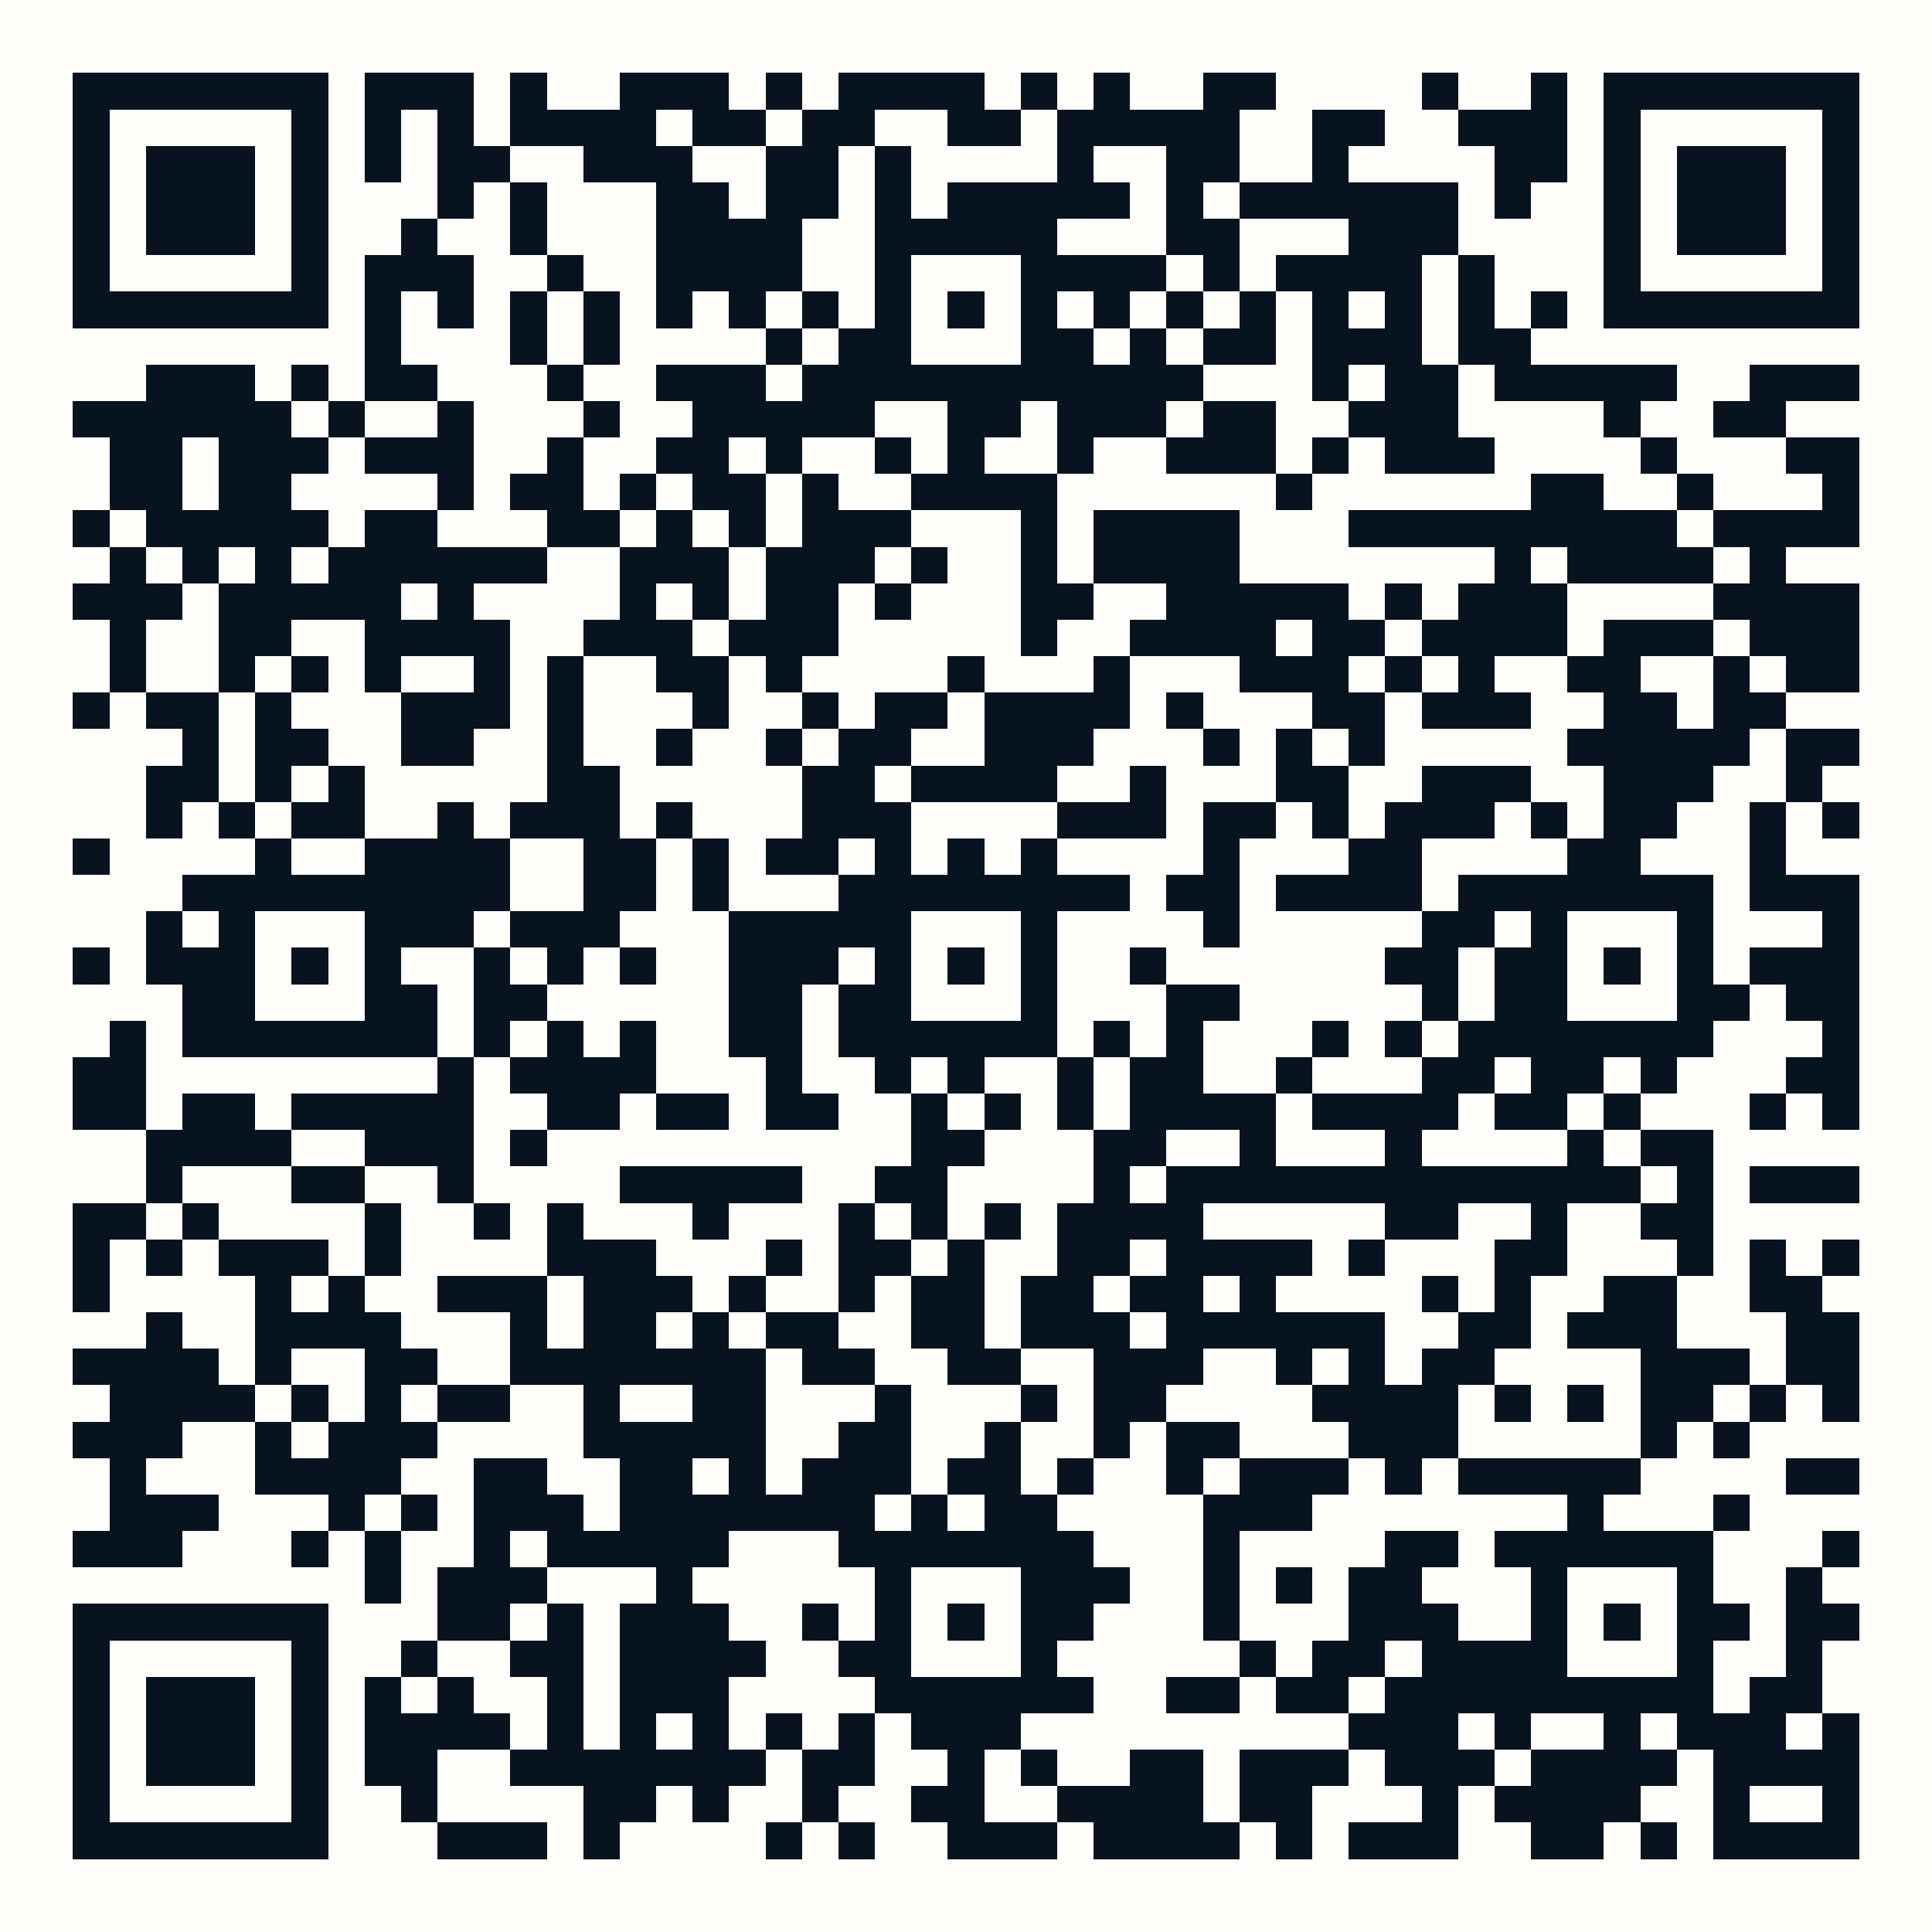
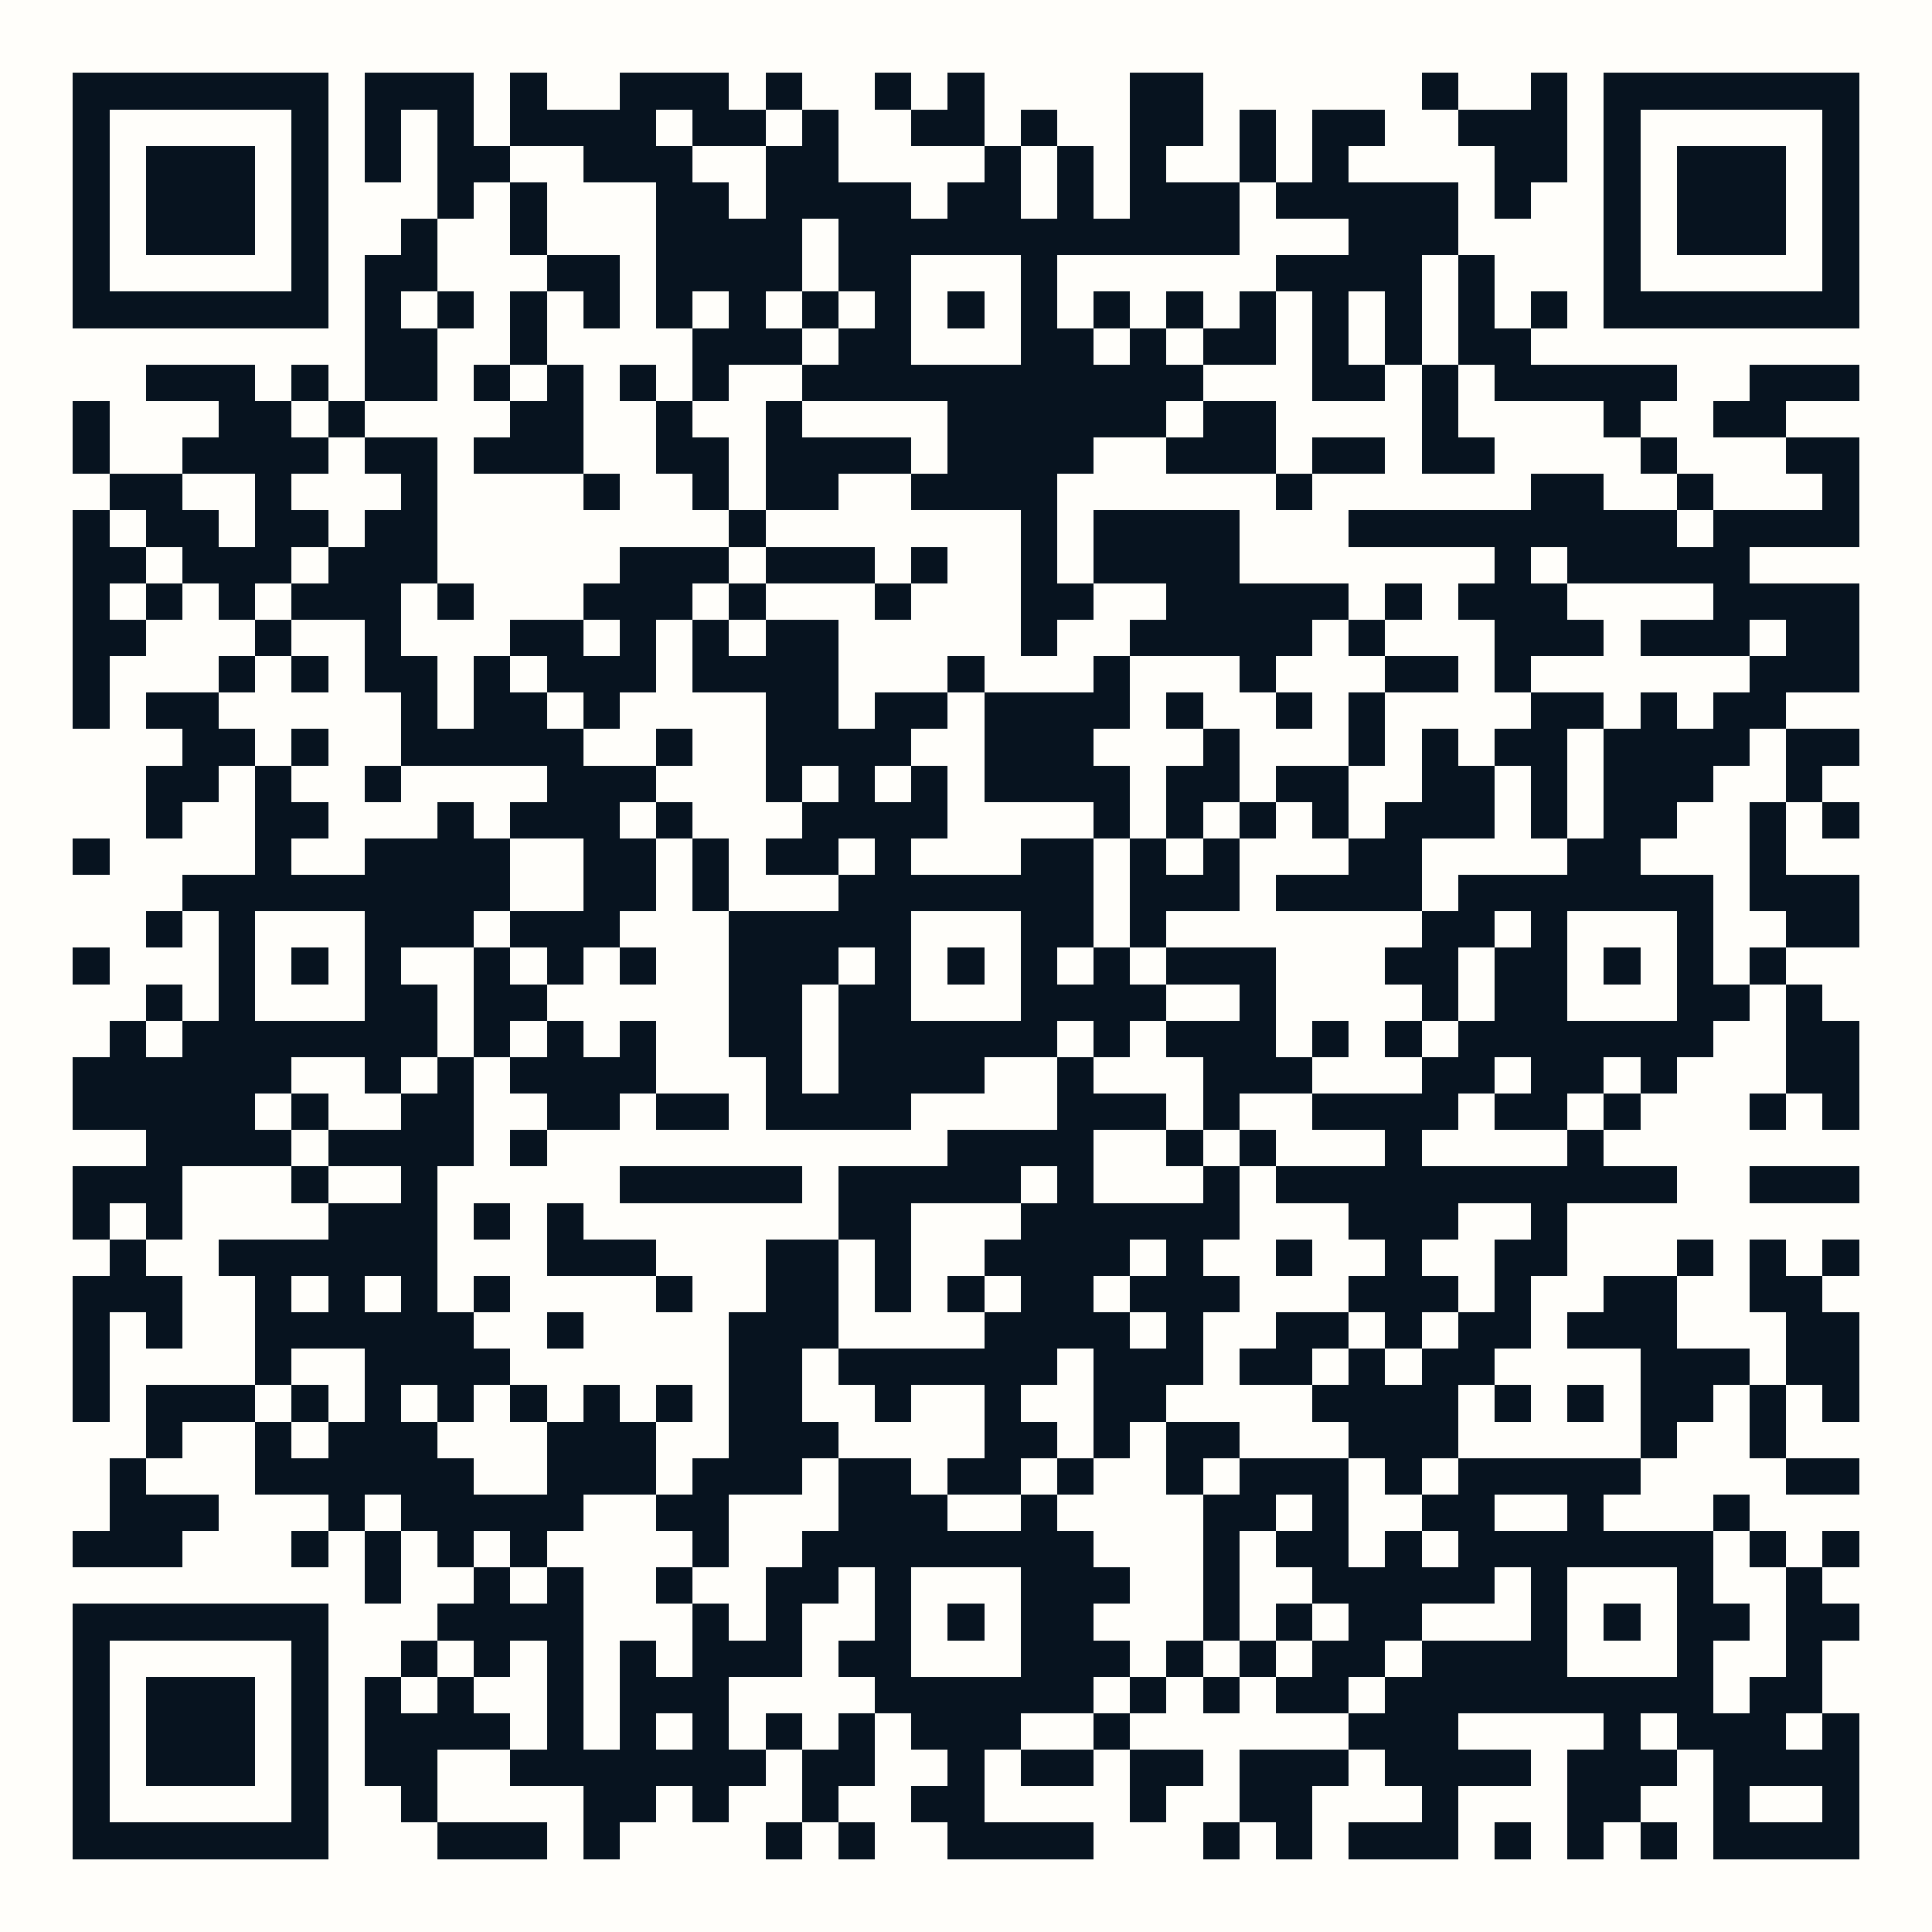
<svg xmlns="http://www.w3.org/2000/svg" viewBox="0 0 53 53" shape-rendering="crispEdges">
  <path fill="#fffefa" d="M0 0h53v53H0z" />
-   <path stroke="#07131f" d="M2 2.5h7m1 0h3m1 0h1m2 0h3m1 0h1m1 0h4m1 0h1m1 0h1m2 0h2m4 0h1m2 0h1m1 0h7M2 3.5h1m5 0h1m1 0h1m1 0h1m1 0h4m1 0h2m1 0h2m2 0h2m1 0h5m2 0h2m2 0h3m1 0h1m5 0h1M2 4.5h1m1 0h3m1 0h1m1 0h1m1 0h2m2 0h3m2 0h2m1 0h1m4 0h1m2 0h2m2 0h1m4 0h2m1 0h1m1 0h3m1 0h1M2 5.5h1m1 0h3m1 0h1m3 0h1m1 0h1m3 0h2m1 0h2m1 0h1m1 0h5m1 0h1m1 0h6m1 0h1m2 0h1m1 0h3m1 0h1M2 6.5h1m1 0h3m1 0h1m2 0h1m2 0h1m3 0h4m2 0h5m3 0h2m3 0h3m4 0h1m1 0h3m1 0h1M2 7.5h1m5 0h1m1 0h3m2 0h1m2 0h4m2 0h1m3 0h4m1 0h1m1 0h4m1 0h1m3 0h1m5 0h1M2 8.5h7m1 0h1m1 0h1m1 0h1m1 0h1m1 0h1m1 0h1m1 0h1m1 0h1m1 0h1m1 0h1m1 0h1m1 0h1m1 0h1m1 0h1m1 0h1m1 0h1m1 0h1m1 0h7M10 9.5h1m3 0h1m1 0h1m4 0h1m1 0h2m3 0h2m1 0h1m1 0h2m1 0h3m1 0h2M4 10.5h3m1 0h1m1 0h2m3 0h1m2 0h3m1 0h11m3 0h1m1 0h2m1 0h5m2 0h3M2 11.5h6m1 0h1m2 0h1m3 0h1m2 0h5m2 0h2m1 0h3m1 0h2m2 0h3m4 0h1m2 0h2M3 12.5h2m1 0h3m1 0h3m2 0h1m2 0h2m1 0h1m2 0h1m1 0h1m2 0h1m2 0h3m1 0h1m1 0h3m4 0h1m3 0h2M3 13.5h2m1 0h2m4 0h1m1 0h2m1 0h1m1 0h2m1 0h1m2 0h4m6 0h1m6 0h2m2 0h1m3 0h1M2 14.5h1m1 0h5m1 0h2m3 0h2m1 0h1m1 0h1m1 0h3m3 0h1m1 0h4m3 0h9m1 0h4M3 15.5h1m1 0h1m1 0h1m1 0h6m2 0h3m1 0h3m1 0h1m2 0h1m1 0h4m7 0h1m1 0h4m1 0h1M2 16.5h3m1 0h5m1 0h1m4 0h1m1 0h1m1 0h2m1 0h1m3 0h2m2 0h5m1 0h1m1 0h3m4 0h4M3 17.5h1m2 0h2m2 0h4m2 0h3m1 0h3m5 0h1m2 0h4m1 0h2m1 0h4m1 0h3m1 0h3M3 18.5h1m2 0h1m1 0h1m1 0h1m2 0h1m1 0h1m2 0h2m1 0h1m4 0h1m3 0h1m3 0h3m1 0h1m1 0h1m2 0h2m2 0h1m1 0h2M2 19.5h1m1 0h2m1 0h1m3 0h3m1 0h1m3 0h1m2 0h1m1 0h2m1 0h4m1 0h1m3 0h2m1 0h3m2 0h2m1 0h2M5 20.5h1m1 0h2m2 0h2m2 0h1m2 0h1m2 0h1m1 0h2m2 0h3m3 0h1m1 0h1m1 0h1m5 0h5m1 0h2M4 21.5h2m1 0h1m1 0h1m5 0h2m5 0h2m1 0h4m2 0h1m3 0h2m2 0h3m2 0h3m2 0h1M4 22.5h1m1 0h1m1 0h2m2 0h1m1 0h3m1 0h1m3 0h3m4 0h3m1 0h2m1 0h1m1 0h3m1 0h1m1 0h2m2 0h1m1 0h1M2 23.5h1m4 0h1m2 0h4m2 0h2m1 0h1m1 0h2m1 0h1m1 0h1m1 0h1m4 0h1m3 0h2m4 0h2m3 0h1M5 24.5h9m2 0h2m1 0h1m3 0h8m1 0h2m1 0h4m1 0h7m1 0h3M4 25.5h1m1 0h1m3 0h3m1 0h3m3 0h5m3 0h1m4 0h1m5 0h2m1 0h1m3 0h1m3 0h1M2 26.5h1m1 0h3m1 0h1m1 0h1m2 0h1m1 0h1m1 0h1m2 0h3m1 0h1m1 0h1m1 0h1m2 0h1m6 0h2m1 0h2m1 0h1m1 0h1m1 0h3M5 27.5h2m3 0h2m1 0h2m5 0h2m1 0h2m3 0h1m3 0h2m5 0h1m1 0h2m3 0h2m1 0h2M3 28.5h1m1 0h7m1 0h1m1 0h1m1 0h1m2 0h2m1 0h6m1 0h1m1 0h1m3 0h1m1 0h1m1 0h7m3 0h1M2 29.5h2m8 0h1m1 0h4m3 0h1m2 0h1m1 0h1m2 0h1m1 0h2m2 0h1m3 0h2m1 0h2m1 0h1m3 0h2M2 30.5h2m1 0h2m1 0h5m2 0h2m1 0h2m1 0h2m2 0h1m1 0h1m1 0h1m1 0h4m1 0h4m1 0h2m1 0h1m3 0h1m1 0h1M4 31.5h4m2 0h3m1 0h1m10 0h2m3 0h2m2 0h1m3 0h1m4 0h1m1 0h2M4 32.5h1m3 0h2m2 0h1m4 0h5m2 0h2m4 0h1m1 0h13m1 0h1m1 0h3M2 33.5h2m1 0h1m4 0h1m2 0h1m1 0h1m3 0h1m3 0h1m1 0h1m1 0h1m1 0h4m5 0h2m2 0h1m2 0h2M2 34.5h1m1 0h1m1 0h3m1 0h1m4 0h3m3 0h1m1 0h2m1 0h1m2 0h2m1 0h4m1 0h1m3 0h2m3 0h1m1 0h1m1 0h1M2 35.5h1m4 0h1m1 0h1m2 0h3m1 0h3m1 0h1m2 0h1m1 0h2m1 0h2m1 0h2m1 0h1m4 0h1m1 0h1m2 0h2m2 0h2M4 36.5h1m2 0h4m3 0h1m1 0h2m1 0h1m1 0h2m2 0h2m1 0h3m1 0h6m2 0h2m1 0h3m3 0h2M2 37.5h4m1 0h1m2 0h2m2 0h7m1 0h2m2 0h2m2 0h3m2 0h1m1 0h1m1 0h2m4 0h3m1 0h2M3 38.5h4m1 0h1m1 0h1m1 0h2m2 0h1m2 0h2m3 0h1m3 0h1m1 0h2m4 0h4m1 0h1m1 0h1m1 0h2m1 0h1m1 0h1M2 39.5h3m2 0h1m1 0h3m4 0h5m2 0h2m2 0h1m2 0h1m1 0h2m3 0h3m5 0h1m1 0h1M3 40.5h1m3 0h4m2 0h2m2 0h2m1 0h1m1 0h3m1 0h2m1 0h1m2 0h1m1 0h3m1 0h1m1 0h5m4 0h2M3 41.5h3m3 0h1m1 0h1m1 0h3m1 0h7m1 0h1m1 0h2m4 0h3m7 0h1m3 0h1M2 42.5h3m3 0h1m1 0h1m2 0h1m1 0h5m3 0h7m3 0h1m4 0h2m1 0h6m3 0h1M10 43.5h1m1 0h3m3 0h1m5 0h1m3 0h3m2 0h1m1 0h1m1 0h2m3 0h1m3 0h1m2 0h1M2 44.5h7m3 0h2m1 0h1m1 0h3m2 0h1m1 0h1m1 0h1m1 0h2m3 0h1m3 0h3m2 0h1m1 0h1m1 0h2m1 0h2M2 45.5h1m5 0h1m2 0h1m2 0h2m1 0h4m2 0h2m3 0h1m5 0h1m1 0h2m1 0h4m3 0h1m2 0h1M2 46.5h1m1 0h3m1 0h1m1 0h1m1 0h1m2 0h1m1 0h3m4 0h6m2 0h2m1 0h2m1 0h9m1 0h2M2 47.5h1m1 0h3m1 0h1m1 0h4m1 0h1m1 0h1m1 0h1m1 0h1m1 0h1m1 0h3m9 0h3m1 0h1m2 0h1m1 0h3m1 0h1M2 48.5h1m1 0h3m1 0h1m1 0h2m2 0h7m1 0h2m2 0h1m1 0h1m2 0h2m1 0h3m1 0h3m1 0h4m1 0h4M2 49.5h1m5 0h1m2 0h1m4 0h2m1 0h1m2 0h1m2 0h2m2 0h4m1 0h2m3 0h1m1 0h4m2 0h1m2 0h1M2 50.5h7m3 0h3m1 0h1m4 0h1m1 0h1m2 0h3m1 0h4m1 0h1m1 0h3m2 0h2m1 0h1m1 0h4" />
+   <path stroke="#07131f" d="M2 2.5h7m1 0h3m1 0h1m2 0h3m1 0h1m2 0h1m1 0h1m4 0h2m6 0h1m2 0h1m1 0h7M2 3.5h1m5 0h1m1 0h1m1 0h1m1 0h4m1 0h2m1 0h1m2 0h2m1 0h1m2 0h2m1 0h1m1 0h2m2 0h3m1 0h1m5 0h1M2 4.5h1m1 0h3m1 0h1m1 0h1m1 0h2m2 0h3m2 0h2m4 0h1m1 0h1m1 0h1m2 0h1m1 0h1m4 0h2m1 0h1m1 0h3m1 0h1M2 5.5h1m1 0h3m1 0h1m3 0h1m1 0h1m3 0h2m1 0h4m1 0h2m1 0h1m1 0h3m1 0h5m1 0h1m2 0h1m1 0h3m1 0h1M2 6.5h1m1 0h3m1 0h1m2 0h1m2 0h1m3 0h4m1 0h11m3 0h3m4 0h1m1 0h3m1 0h1M2 7.5h1m5 0h1m1 0h2m3 0h2m1 0h4m1 0h2m3 0h1m6 0h4m1 0h1m3 0h1m5 0h1M2 8.5h7m1 0h1m1 0h1m1 0h1m1 0h1m1 0h1m1 0h1m1 0h1m1 0h1m1 0h1m1 0h1m1 0h1m1 0h1m1 0h1m1 0h1m1 0h1m1 0h1m1 0h1m1 0h7M10 9.5h2m2 0h1m4 0h3m1 0h2m3 0h2m1 0h1m1 0h2m1 0h1m1 0h1m1 0h2M4 10.5h3m1 0h1m1 0h2m1 0h1m1 0h1m1 0h1m1 0h1m2 0h11m3 0h2m1 0h1m1 0h5m2 0h3M2 11.5h1m3 0h2m1 0h1m4 0h2m2 0h1m2 0h1m4 0h6m1 0h2m4 0h1m4 0h1m2 0h2M2 12.5h1m2 0h4m1 0h2m1 0h3m2 0h2m1 0h4m1 0h4m2 0h3m1 0h2m1 0h2m4 0h1m3 0h2M3 13.5h2m2 0h1m3 0h1m4 0h1m2 0h1m1 0h2m2 0h4m6 0h1m6 0h2m2 0h1m3 0h1M2 14.5h1m1 0h2m1 0h2m1 0h2m8 0h1m7 0h1m1 0h4m3 0h9m1 0h4M2 15.5h2m1 0h3m1 0h3m5 0h3m1 0h3m1 0h1m2 0h1m1 0h4m7 0h1m1 0h5M2 16.5h1m1 0h1m1 0h1m1 0h3m1 0h1m3 0h3m1 0h1m3 0h1m3 0h2m2 0h5m1 0h1m1 0h3m4 0h4M2 17.5h2m3 0h1m2 0h1m3 0h2m1 0h1m1 0h1m1 0h2m5 0h1m2 0h5m1 0h1m3 0h3m1 0h3m1 0h2M2 18.5h1m3 0h1m1 0h1m1 0h2m1 0h1m1 0h3m1 0h4m3 0h1m3 0h1m3 0h1m3 0h2m1 0h1m6 0h3M2 19.5h1m1 0h2m5 0h1m1 0h2m1 0h1m4 0h2m1 0h2m1 0h4m1 0h1m2 0h1m1 0h1m4 0h2m1 0h1m1 0h2M5 20.5h2m1 0h1m2 0h5m2 0h1m2 0h4m2 0h3m3 0h1m3 0h1m1 0h1m1 0h2m1 0h4m1 0h2M4 21.5h2m1 0h1m2 0h1m4 0h3m3 0h1m1 0h1m1 0h1m1 0h4m1 0h2m1 0h2m2 0h2m1 0h1m1 0h3m2 0h1M4 22.5h1m2 0h2m3 0h1m1 0h3m1 0h1m3 0h4m4 0h1m1 0h1m1 0h1m1 0h1m1 0h3m1 0h1m1 0h2m2 0h1m1 0h1M2 23.5h1m4 0h1m2 0h4m2 0h2m1 0h1m1 0h2m1 0h1m3 0h2m1 0h1m1 0h1m3 0h2m4 0h2m3 0h1M5 24.5h9m2 0h2m1 0h1m3 0h7m1 0h3m1 0h4m1 0h7m1 0h3M4 25.5h1m1 0h1m3 0h3m1 0h3m3 0h5m3 0h2m1 0h1m7 0h2m1 0h1m3 0h1m2 0h2M2 26.5h1m3 0h1m1 0h1m1 0h1m2 0h1m1 0h1m1 0h1m2 0h3m1 0h1m1 0h1m1 0h1m1 0h1m1 0h3m3 0h2m1 0h2m1 0h1m1 0h1m1 0h1M4 27.5h1m1 0h1m3 0h2m1 0h2m5 0h2m1 0h2m3 0h4m2 0h1m4 0h1m1 0h2m3 0h2m1 0h1M3 28.5h1m1 0h7m1 0h1m1 0h1m1 0h1m2 0h2m1 0h6m1 0h1m1 0h3m1 0h1m1 0h1m1 0h7m2 0h2M2 29.5h6m2 0h1m1 0h1m1 0h4m3 0h1m1 0h4m2 0h1m3 0h3m3 0h2m1 0h2m1 0h1m3 0h2M2 30.5h5m1 0h1m2 0h2m2 0h2m1 0h2m1 0h4m4 0h3m1 0h1m2 0h4m1 0h2m1 0h1m3 0h1m1 0h1M4 31.5h4m1 0h4m1 0h1m11 0h4m2 0h1m1 0h1m3 0h1m4 0h1M2 32.5h3m3 0h1m2 0h1m5 0h5m1 0h5m1 0h1m3 0h1m1 0h11m2 0h3M2 33.5h1m1 0h1m4 0h3m1 0h1m1 0h1m7 0h2m3 0h6m3 0h3m2 0h1M3 34.5h1m2 0h6m3 0h3m3 0h2m1 0h1m2 0h4m1 0h1m2 0h1m2 0h1m2 0h2m3 0h1m1 0h1m1 0h1M2 35.5h3m2 0h1m1 0h1m1 0h1m1 0h1m4 0h1m2 0h2m1 0h1m1 0h1m1 0h2m1 0h3m3 0h3m1 0h1m2 0h2m2 0h2M2 36.5h1m1 0h1m2 0h6m2 0h1m4 0h3m4 0h4m1 0h1m2 0h2m1 0h1m1 0h2m1 0h3m3 0h2M2 37.5h1m4 0h1m2 0h4m6 0h2m1 0h6m1 0h3m1 0h2m1 0h1m1 0h2m4 0h3m1 0h2M2 38.5h1m1 0h3m1 0h1m1 0h1m1 0h1m1 0h1m1 0h1m1 0h1m1 0h2m2 0h1m2 0h1m2 0h2m4 0h4m1 0h1m1 0h1m1 0h2m1 0h1m1 0h1M4 39.5h1m2 0h1m1 0h3m3 0h3m2 0h3m4 0h2m1 0h1m1 0h2m3 0h3m5 0h1m2 0h1M3 40.5h1m3 0h6m2 0h3m1 0h3m1 0h2m1 0h2m1 0h1m2 0h1m1 0h3m1 0h1m1 0h5m4 0h2M3 41.5h3m3 0h1m1 0h5m2 0h2m3 0h3m2 0h1m4 0h2m1 0h1m2 0h2m2 0h1m3 0h1M2 42.5h3m3 0h1m1 0h1m1 0h1m1 0h1m4 0h1m2 0h8m3 0h1m1 0h2m1 0h1m1 0h7m1 0h1m1 0h1M10 43.5h1m2 0h1m1 0h1m2 0h1m2 0h2m1 0h1m3 0h3m2 0h1m2 0h5m1 0h1m3 0h1m2 0h1M2 44.5h7m3 0h4m3 0h1m1 0h1m2 0h1m1 0h1m1 0h2m3 0h1m1 0h1m1 0h2m3 0h1m1 0h1m1 0h2m1 0h2M2 45.5h1m5 0h1m2 0h1m1 0h1m1 0h1m1 0h1m1 0h3m1 0h2m3 0h3m1 0h1m1 0h1m1 0h2m1 0h4m3 0h1m2 0h1M2 46.5h1m1 0h3m1 0h1m1 0h1m1 0h1m2 0h1m1 0h3m4 0h6m1 0h1m1 0h1m1 0h2m1 0h9m1 0h2M2 47.5h1m1 0h3m1 0h1m1 0h4m1 0h1m1 0h1m1 0h1m1 0h1m1 0h1m1 0h3m2 0h1m6 0h3m4 0h1m1 0h3m1 0h1M2 48.5h1m1 0h3m1 0h1m1 0h2m2 0h7m1 0h2m2 0h1m1 0h2m1 0h2m1 0h3m1 0h4m1 0h3m1 0h4M2 49.5h1m5 0h1m2 0h1m4 0h2m1 0h1m2 0h1m2 0h2m4 0h1m2 0h2m3 0h1m3 0h2m2 0h1m2 0h1M2 50.5h7m3 0h3m1 0h1m4 0h1m1 0h1m2 0h4m3 0h1m1 0h1m1 0h3m1 0h1m1 0h1m1 0h1m1 0h4" />
</svg>
